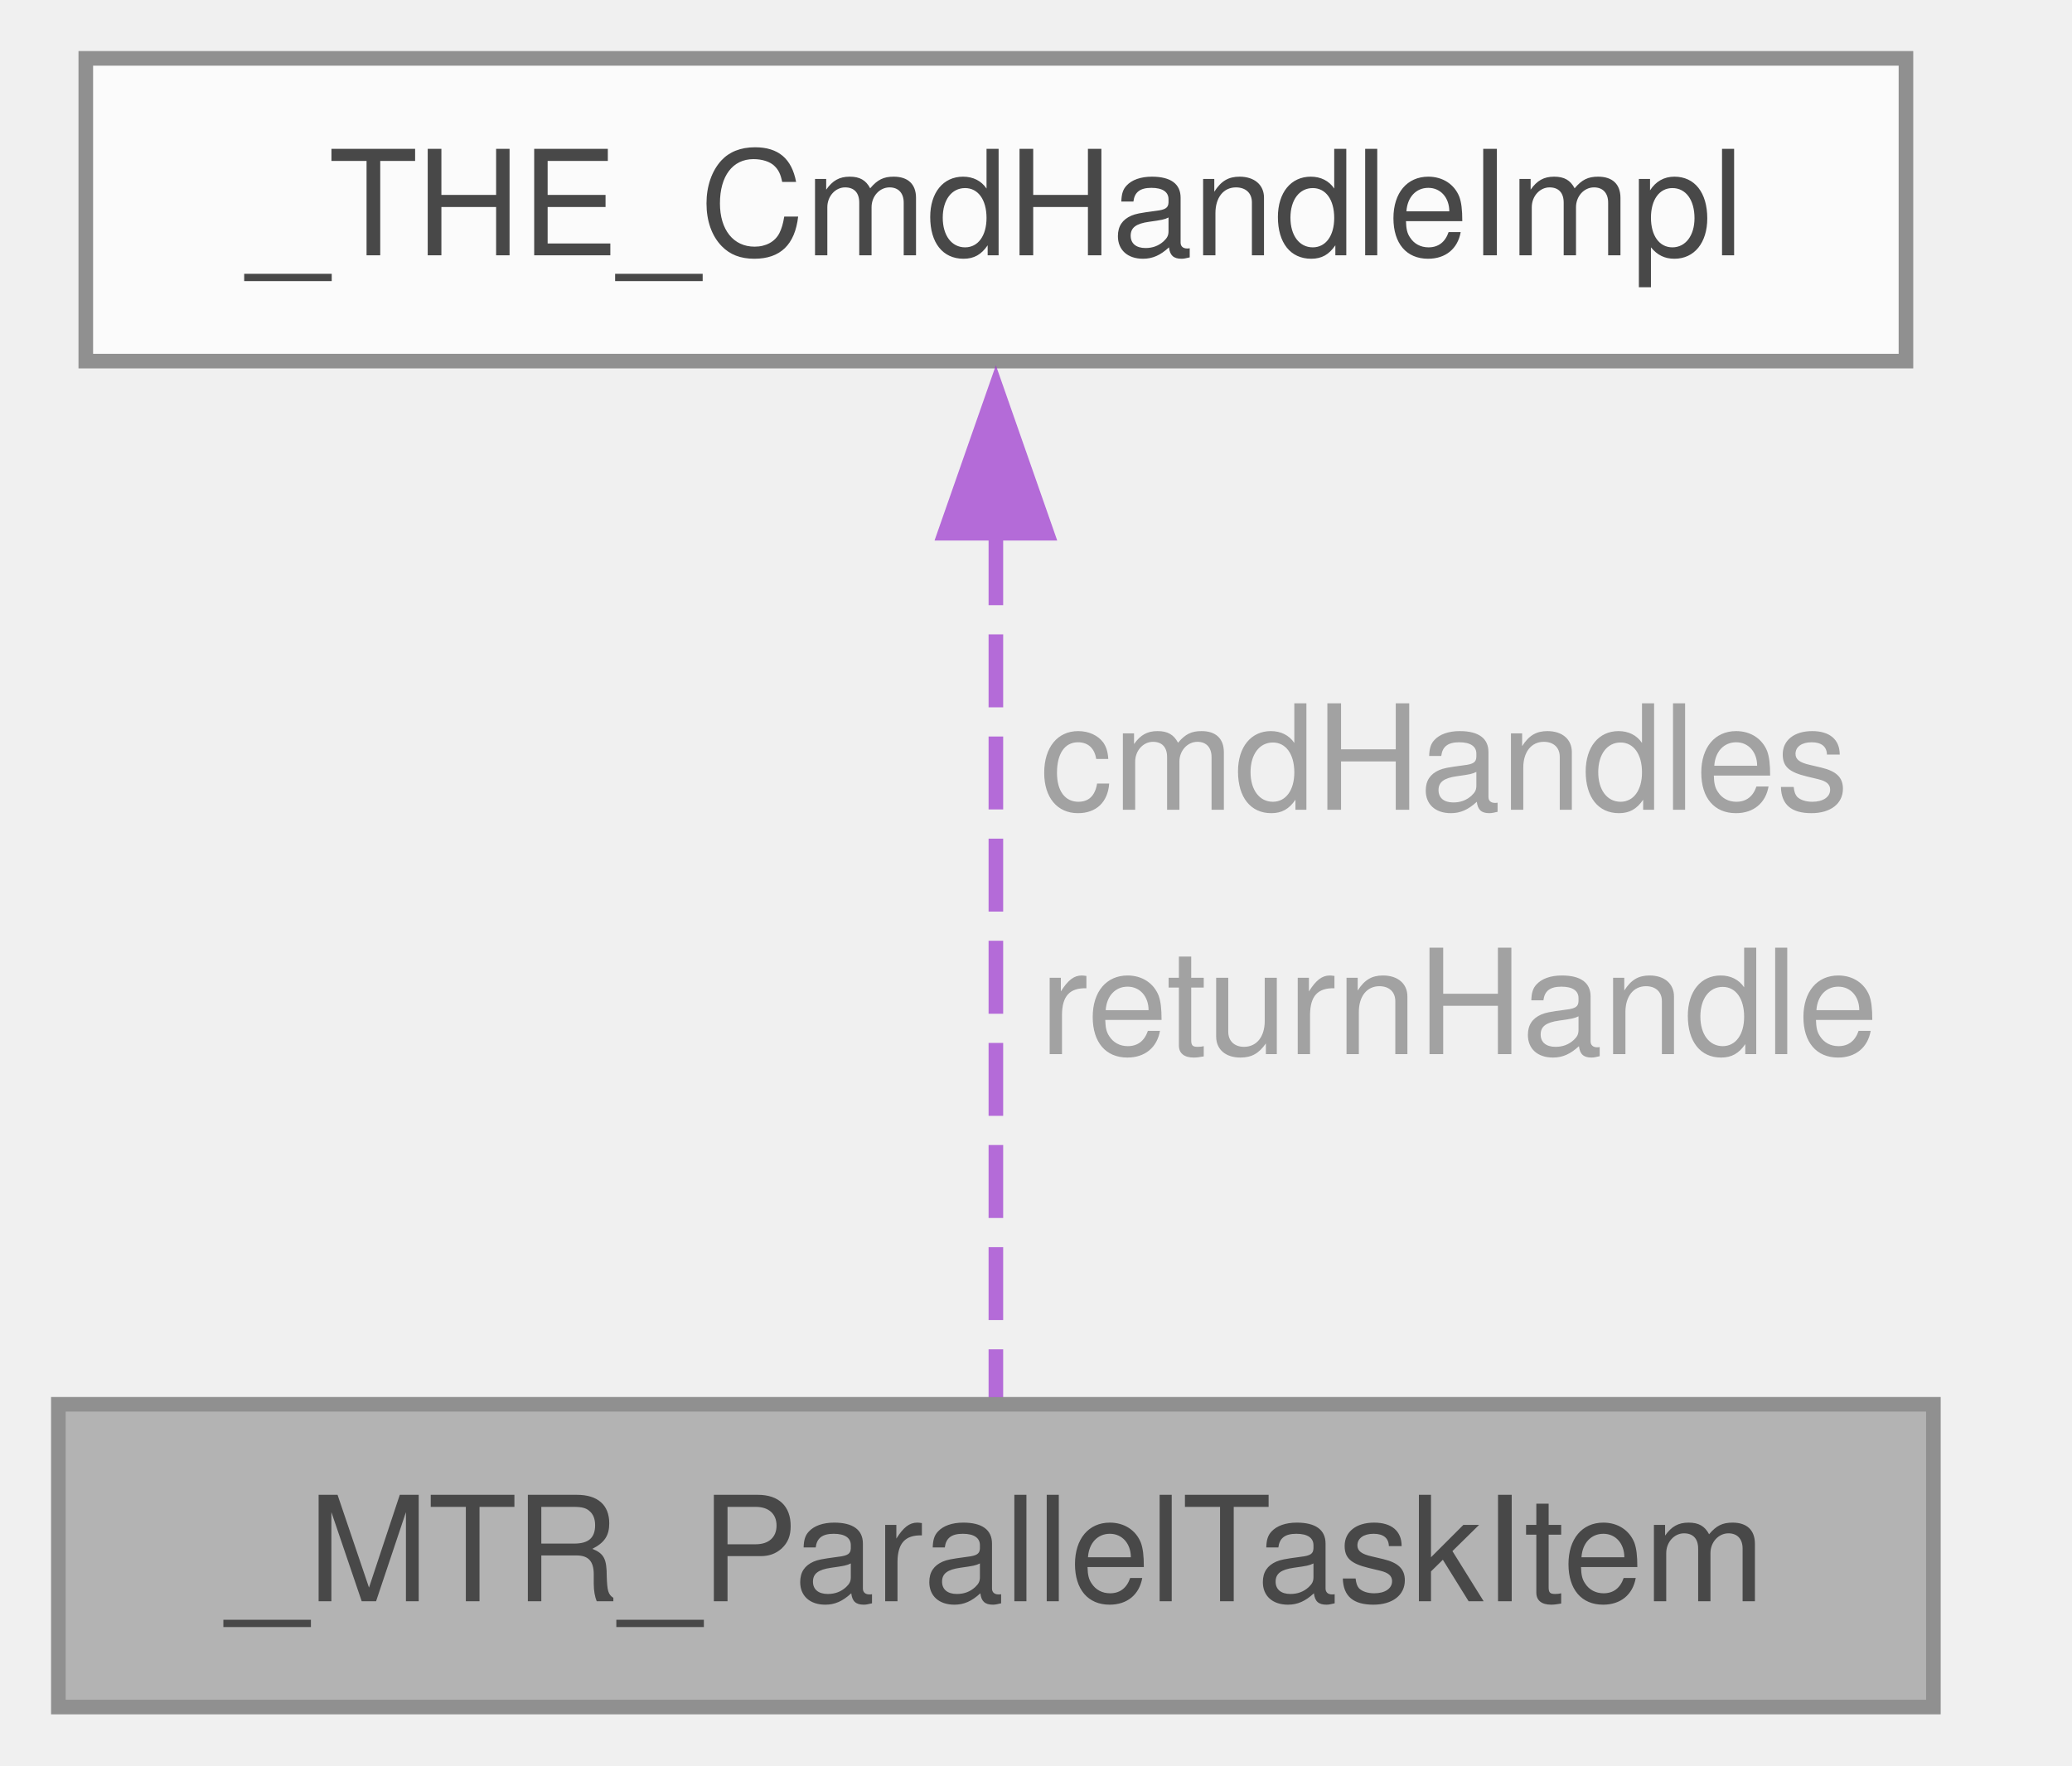
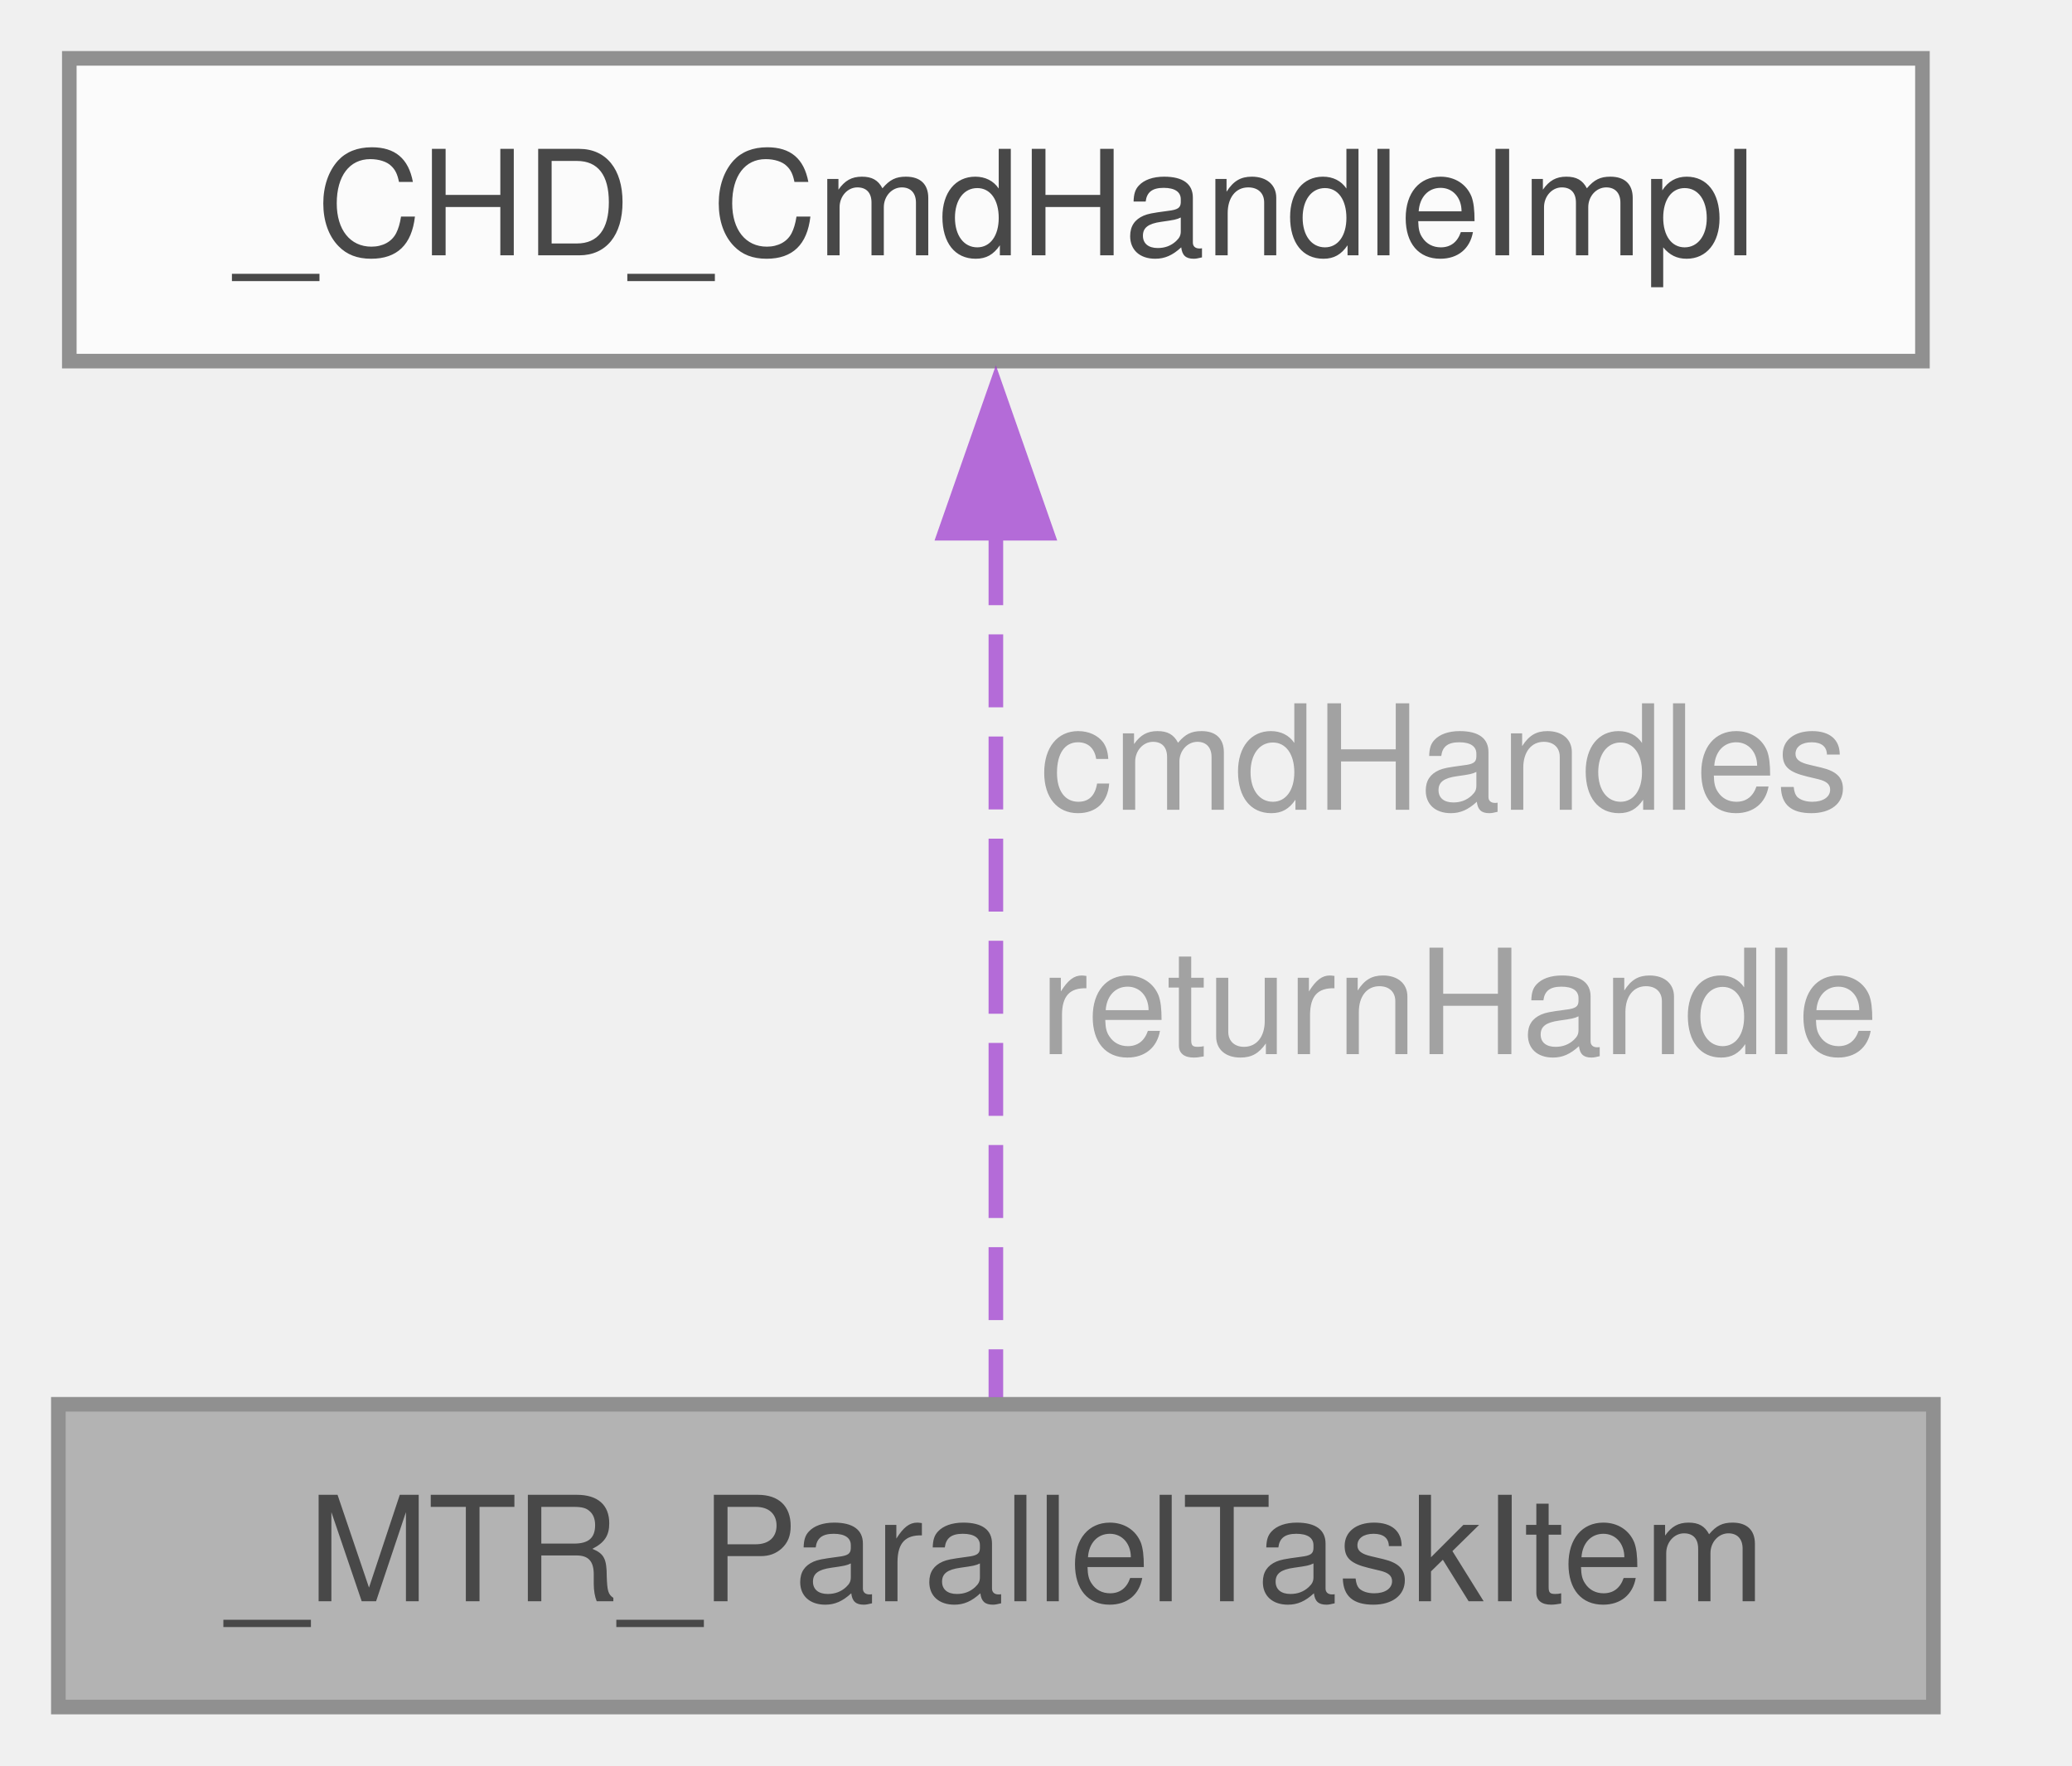
<svg xmlns="http://www.w3.org/2000/svg" xmlns:xlink="http://www.w3.org/1999/xlink" width="142pt" height="121pt" viewBox="0.00 0.00 142.00 121.00">
  <svg id="main" version="1.1" xml:space="preserve">
    <style type="text/css">
.node, .edge {opacity: 0.7;}
.node.selected, .edge.selected {opacity: 1;}
.edge:hover path { stroke: red; }
.edge:hover polygon { stroke: red; fill: red; }
</style>
    <svg id="graph" class="graph">
      <g id="graph0" class="graph" transform="scale(1 1) rotate(0) translate(4 117)">
        <g id="Node000001" class="node">
          <g id="a_Node000001">
            <a xlink:title=" ">
              <polygon fill="#999999" stroke="#666666" points="128.5,-20.75 0,-20.75 0,0 128.5,0 128.5,-20.75" />
              <text xml:space="preserve" text-anchor="middle" x="64.25" y="-7.25" font-family="Helvetica,sans-Serif" font-size="10.00">_MTR_ParallelTaskItem</text>
            </a>
          </g>
        </g>
        <g id="Node000002" class="node">
          <g id="a_Node000002">
-             <a xlink:href="struct__THE__CmdHandleImpl.html" target="_top" xlink:title=" ">
-               <polygon fill="white" stroke="#666666" points="126.62,-113 1.88,-113 1.88,-92.25 126.62,-92.25 126.62,-113" />
-               <text xml:space="preserve" text-anchor="middle" x="64.25" y="-99.5" font-family="Helvetica,sans-Serif" font-size="10.00">_THE_CmdHandleImpl</text>
+             <a xlink:href="struct__CHD__CmdHandleImpl.html" target="_top" xlink:title=" ">
+               <polygon fill="white" stroke="#666666" points="127.75,-113 0.75,-113 0.75,-92.25 127.75,-92.25 127.75,-113" />
+               <text xml:space="preserve" text-anchor="middle" x="64.25" y="-99.5" font-family="Helvetica,sans-Serif" font-size="10.00">_CHD_CmdHandleImpl</text>
            </a>
          </g>
        </g>
        <g id="edge1_Node000001_Node000002" class="edge">
          <g id="a_edge1_Node000001_Node000002">
            <a xlink:title=" ">
              <path fill="none" stroke="#9a32cd" stroke-dasharray="5,2" d="M64.25,-80.52C64.25,-61.83 64.25,-35.4 64.25,-21.24" />
              <polygon fill="#9a32cd" stroke="#9a32cd" points="60.75,-80.45 64.25,-90.45 67.75,-80.45 60.75,-80.45" />
            </a>
          </g>
          <text xml:space="preserve" text-anchor="start" x="67.25" y="-61.5" font-family="Helvetica,sans-Serif" font-size="10.00" fill="grey">cmdHandles</text>
          <text xml:space="preserve" text-anchor="start" x="67.25" y="-44.75" font-family="Helvetica,sans-Serif" font-size="10.00" fill="grey">returnHandle</text>
        </g>
      </g>
    </svg>
  </svg>
  <style type="text/css">

[data-mouse-over-selected='false'] { opacity: 0.7; }
[data-mouse-over-selected='true']  { opacity: 1.0; }

</style>
</svg>
